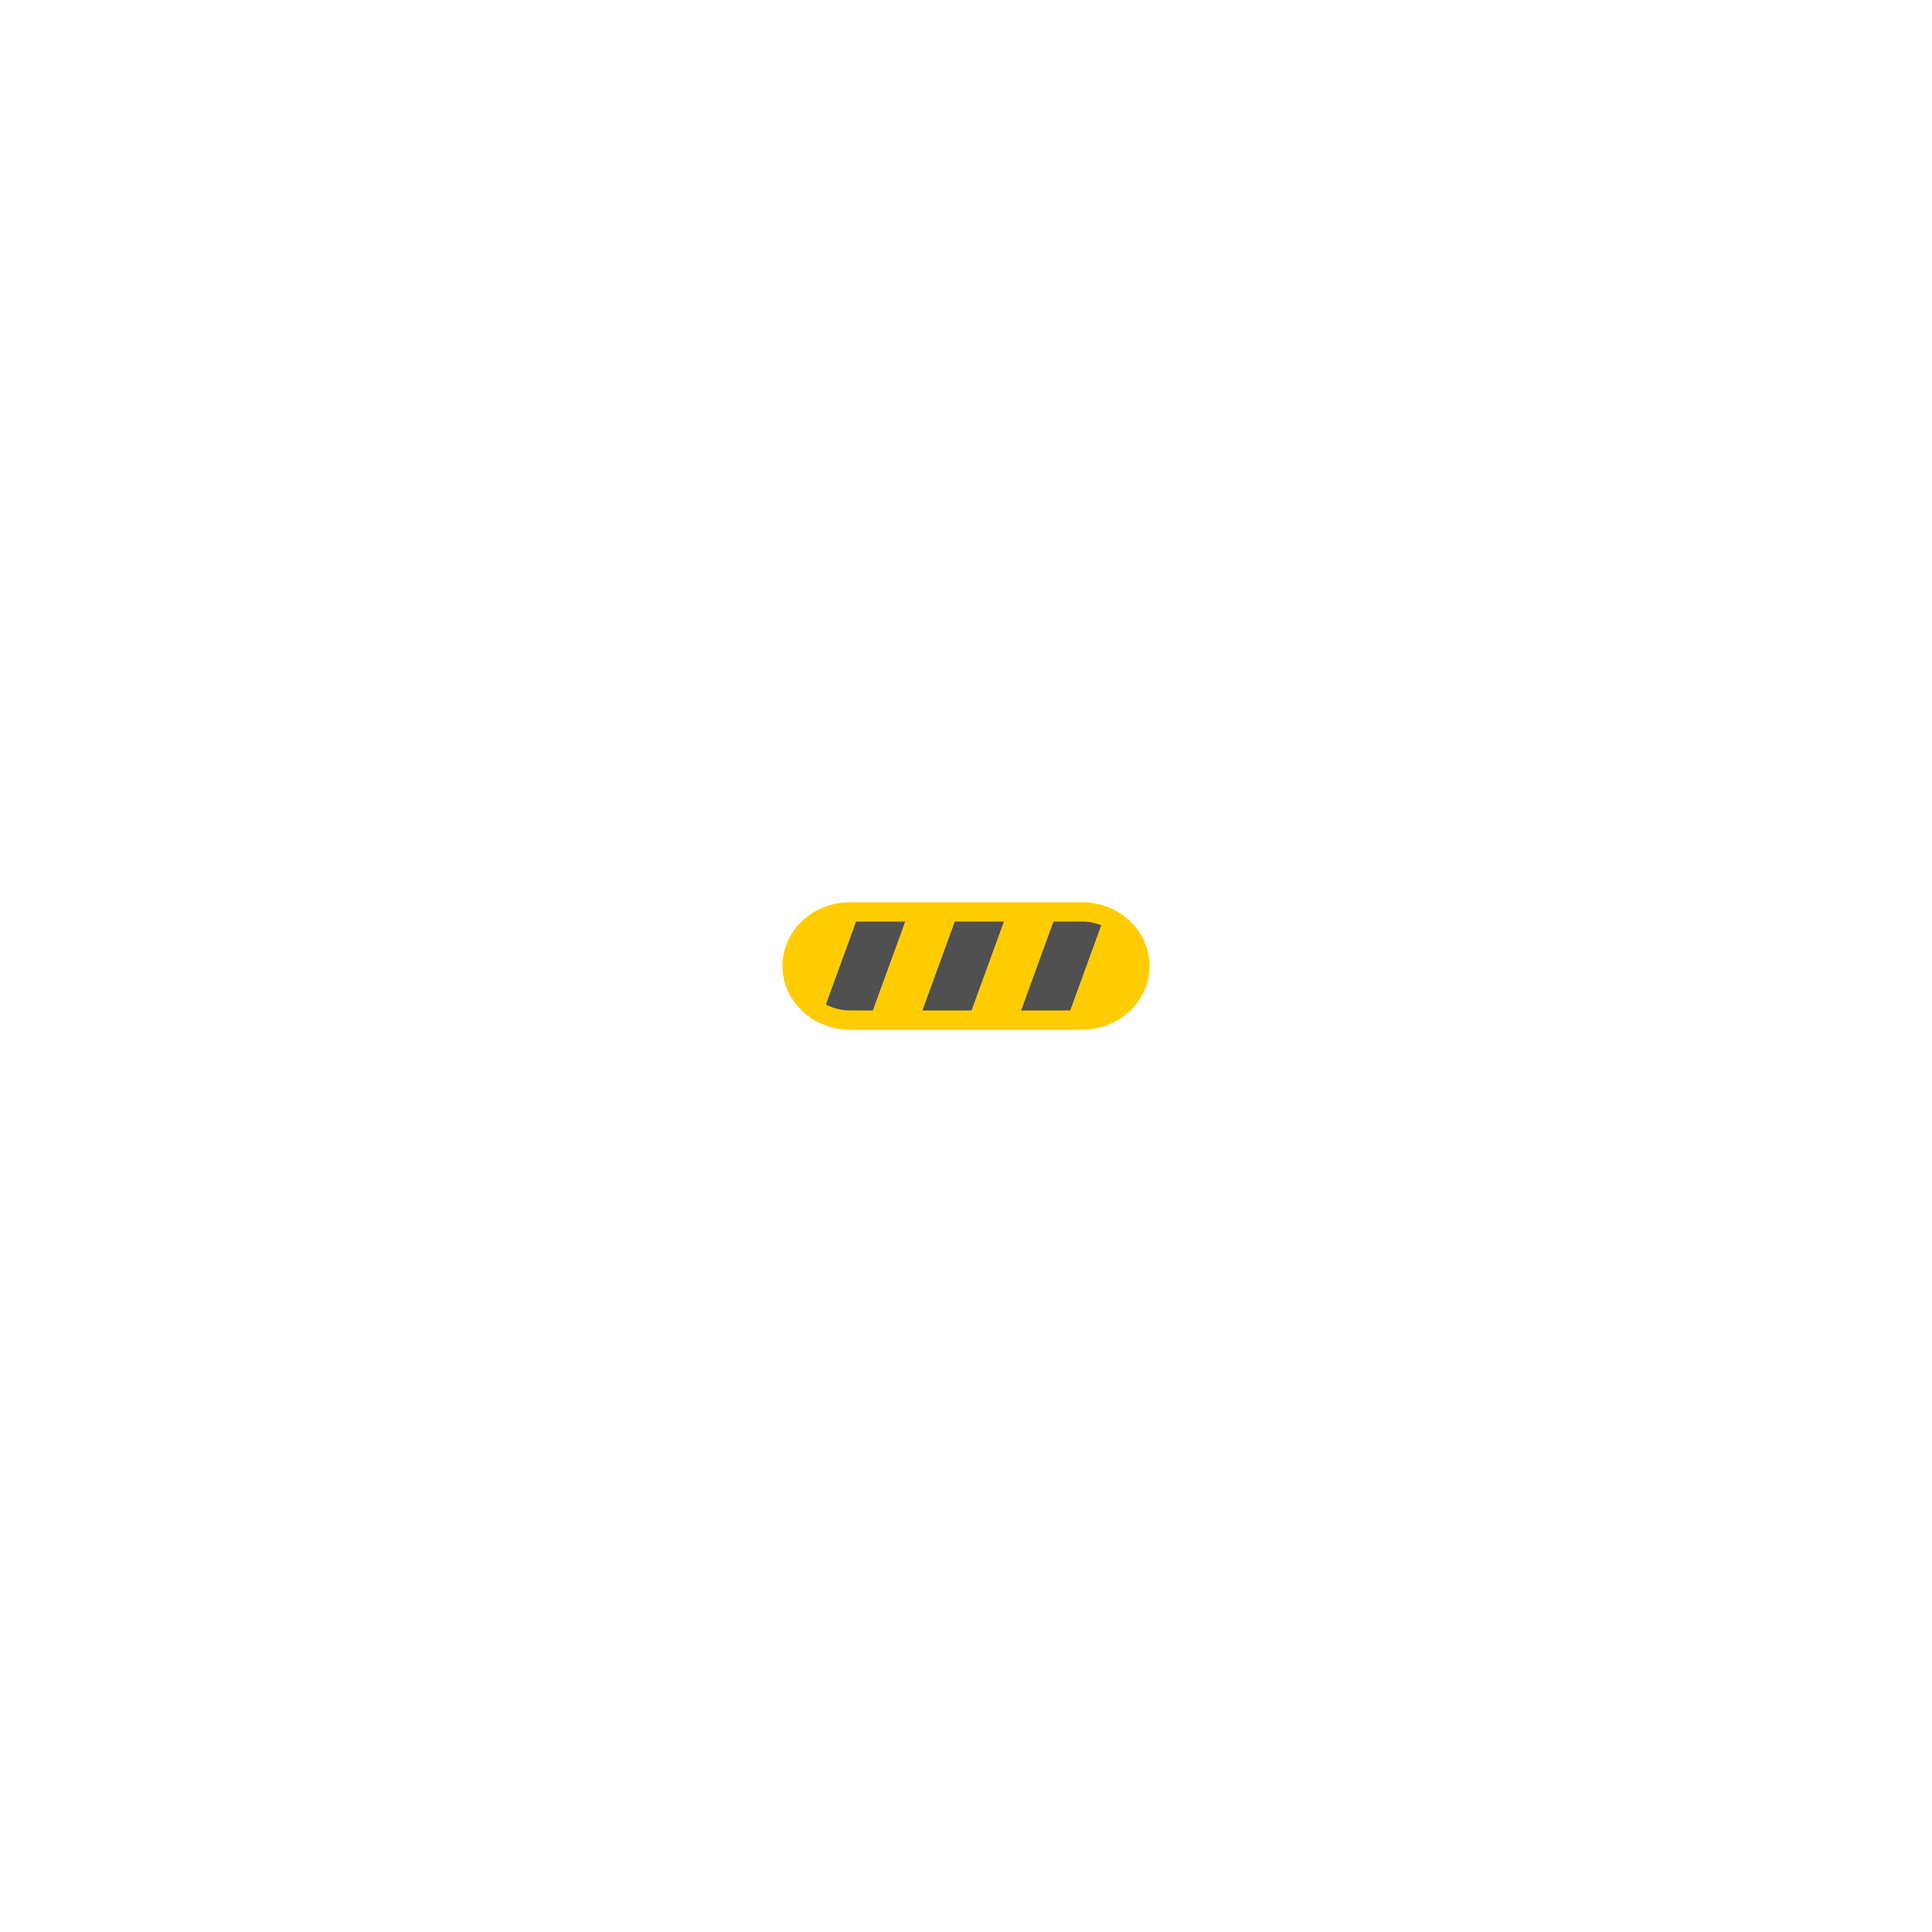
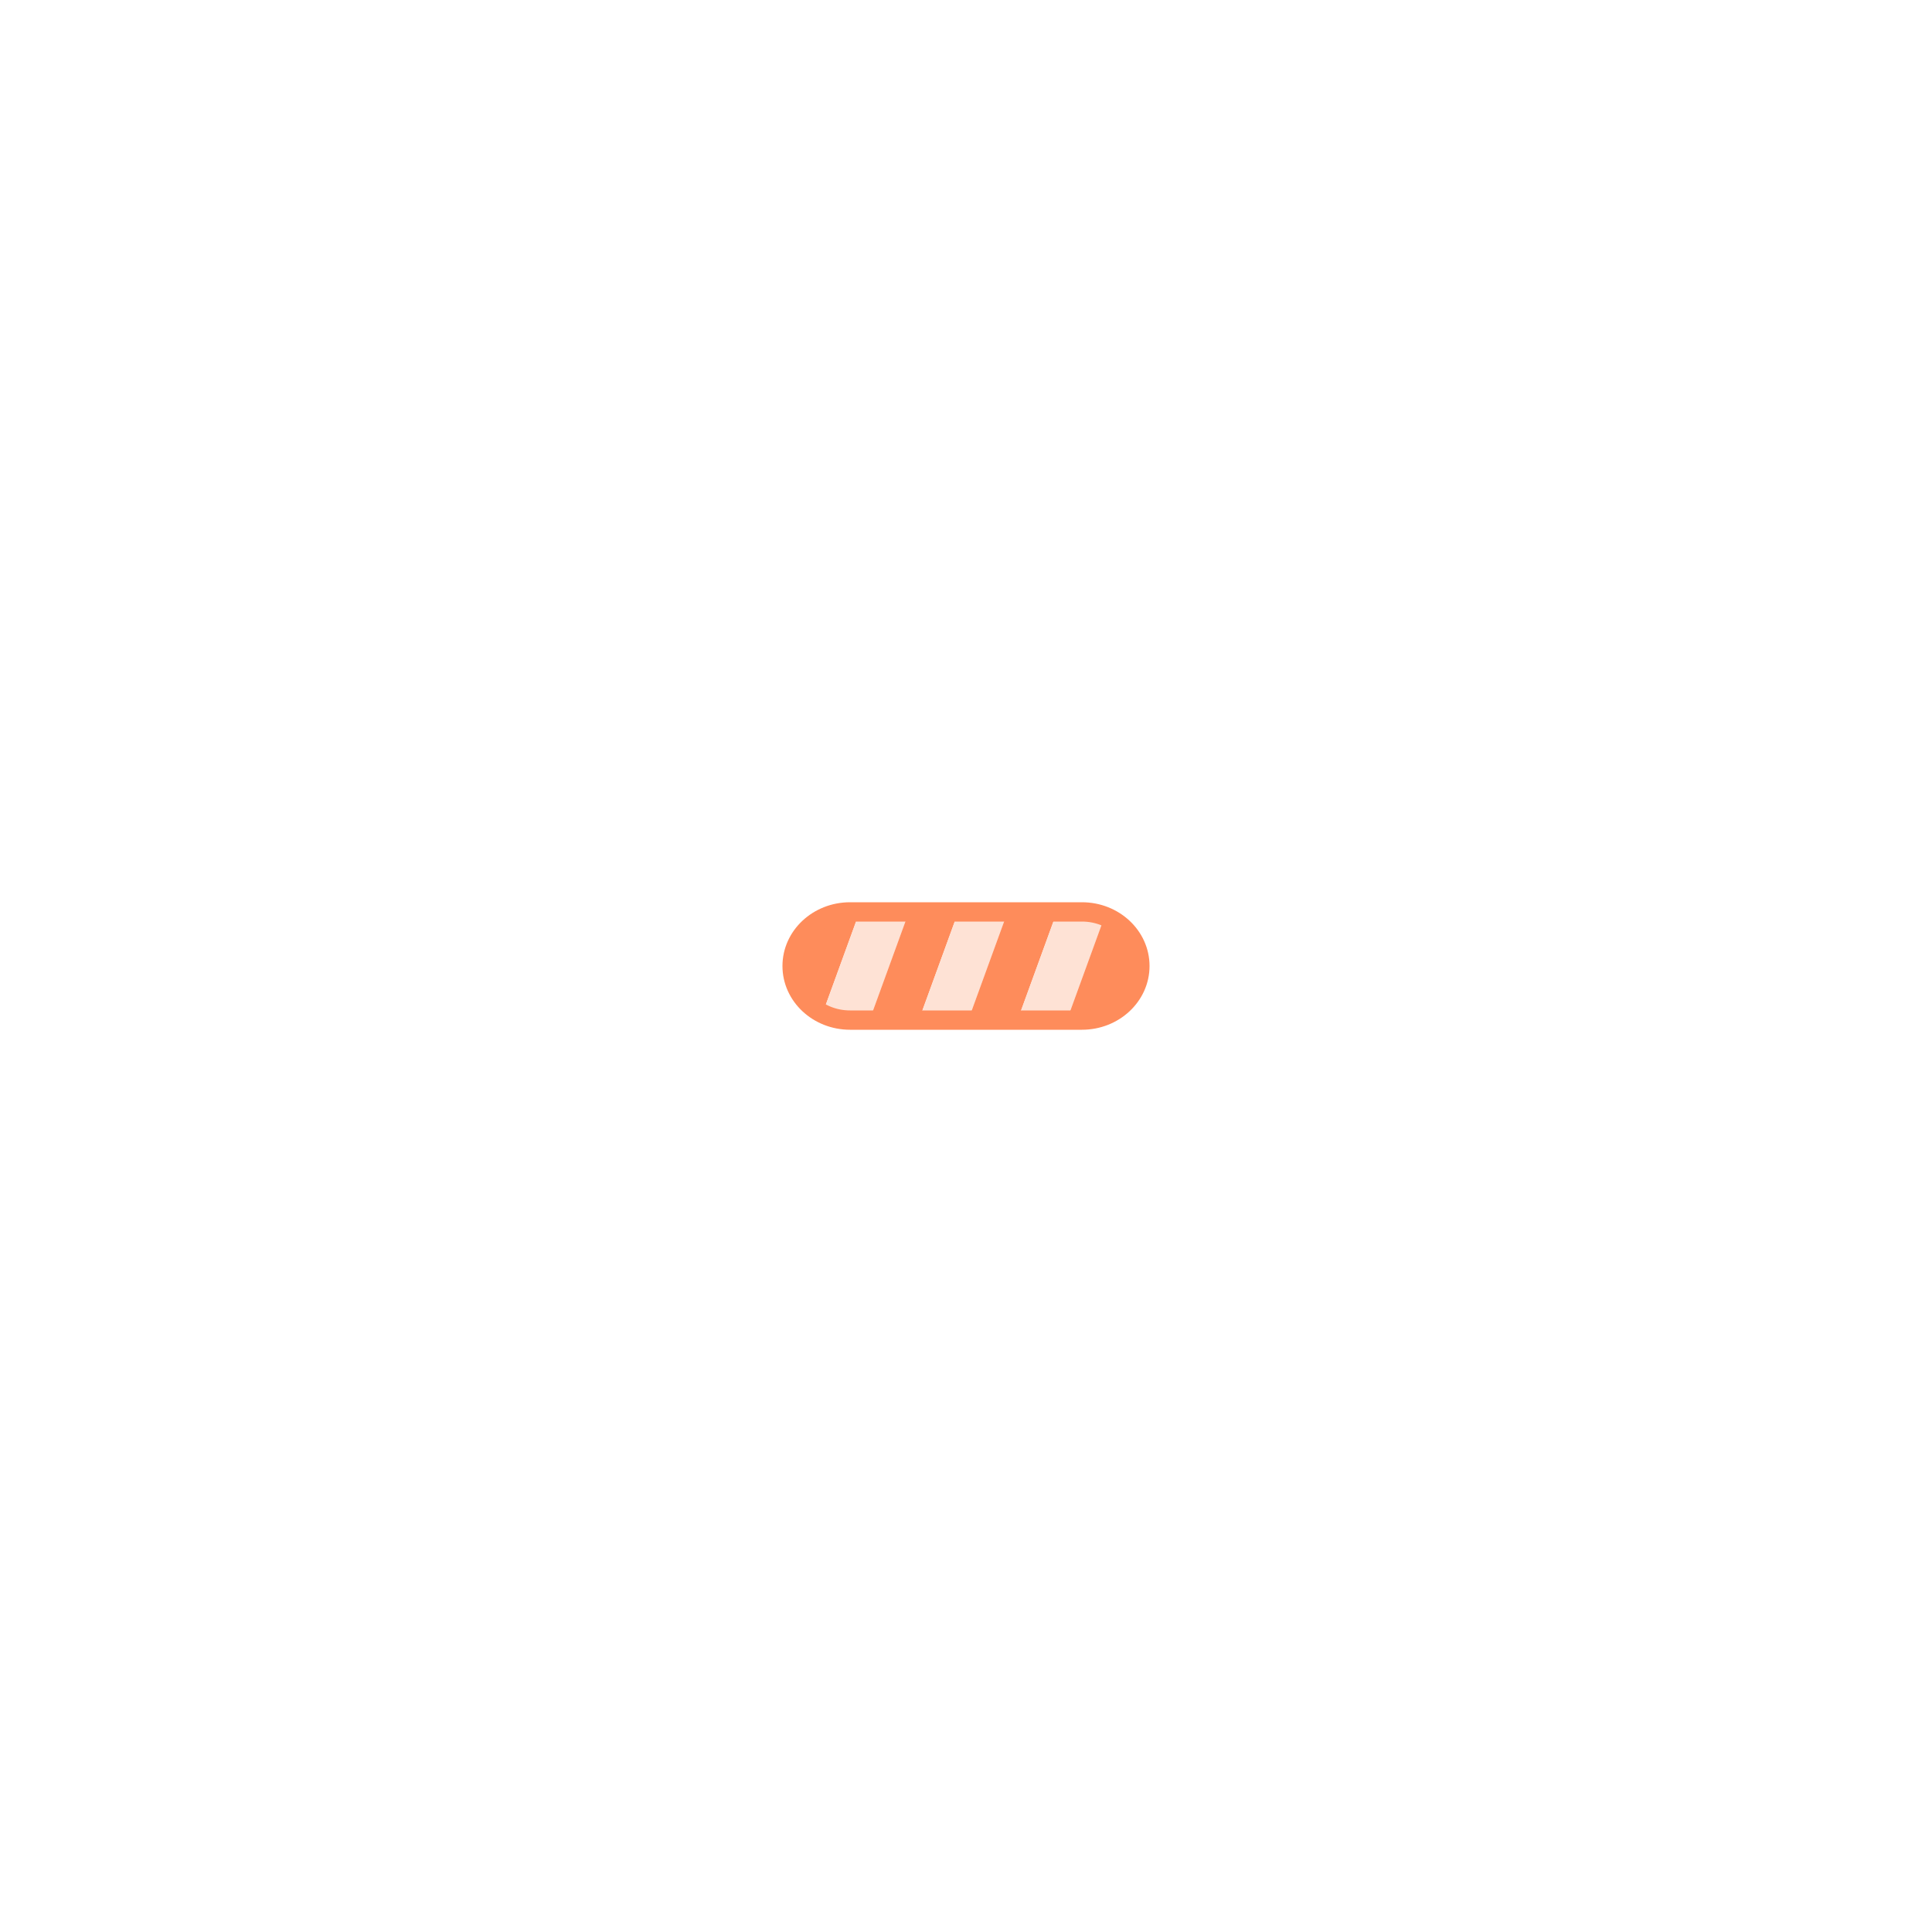
- <svg xmlns="http://www.w3.org/2000/svg" width="80px" height="80px" viewBox="-200 -200 500 500" preserveAspectRatio="xMidYMid" class="lds-stripe" style="background: #505050 none repeat scroll 0% 0%;">
+ <svg xmlns="http://www.w3.org/2000/svg" width="80px" height="80px" viewBox="-200 -200 500 500" preserveAspectRatio="xMidYMid" class="lds-stripe" style="background: #FEE2D5 none repeat scroll 0% 0%;">
  <defs>
    <pattern id="blah" patternUnits="userSpaceOnUse" x="0" y="0" width="100" height="100">
      <g transform="translate(7.8 0)">
        <g transform="rotate(20 50 50) scale(1.2)">
-           <rect x="-20" y="-10" width="10" height="120" ng-attr-fill="{{config.c1}}" fill="#ffcc00" />
-           <rect x="-10" y="-10" width="10" height="120" ng-attr-fill="{{config.c2}}" fill="#505050" />
-           <rect x="0" y="-10" width="10" height="120" ng-attr-fill="{{config.c1}}" fill="#ffcc00" />
-           <rect x="10" y="-10" width="10" height="120" ng-attr-fill="{{config.c2}}" fill="#505050" />
-           <rect x="20" y="-10" width="10" height="120" ng-attr-fill="{{config.c1}}" fill="#ffcc00" />
-           <rect x="30" y="-10" width="10" height="120" ng-attr-fill="{{config.c2}}" fill="#505050" />
-           <rect x="40" y="-10" width="10" height="120" ng-attr-fill="{{config.c1}}" fill="#ffcc00" />
-           <rect x="50" y="-10" width="10" height="120" ng-attr-fill="{{config.c2}}" fill="#505050" />
-           <rect x="60" y="-10" width="10" height="120" ng-attr-fill="{{config.c1}}" fill="#ffcc00" />
-           <rect x="70" y="-10" width="10" height="120" ng-attr-fill="{{config.c2}}" fill="#505050" />
-           <rect x="80" y="-10" width="10" height="120" ng-attr-fill="{{config.c1}}" fill="#ffcc00" />
-           <rect x="90" y="-10" width="10" height="120" ng-attr-fill="{{config.c2}}" fill="#505050" />
-           <rect x="100" y="-10" width="10" height="120" ng-attr-fill="{{config.c1}}" fill="#ffcc00" />
-           <rect x="110" y="-10" width="10" height="120" ng-attr-fill="{{config.c1}}" fill="#ffcc00" />
+           <rect x="-20" y="-10" width="10" height="120" ng-attr-fill="{{config.c1}}" fill="#FE8C5B" />
+           <rect x="-10" y="-10" width="10" height="120" ng-attr-fill="{{config.c2}}" fill="#FEE2D5" />
+           <rect x="0" y="-10" width="10" height="120" ng-attr-fill="{{config.c1}}" fill="#FE8C5B" />
+           <rect x="10" y="-10" width="10" height="120" ng-attr-fill="{{config.c2}}" fill="#FEE2D5" />
+           <rect x="20" y="-10" width="10" height="120" ng-attr-fill="{{config.c1}}" fill="#FE8C5B" />
+           <rect x="30" y="-10" width="10" height="120" ng-attr-fill="{{config.c2}}" fill="#FEE2D5" />
+           <rect x="40" y="-10" width="10" height="120" ng-attr-fill="{{config.c1}}" fill="#FE8C5B" />
+           <rect x="50" y="-10" width="10" height="120" ng-attr-fill="{{config.c2}}" fill="#FEE2D5" />
+           <rect x="60" y="-10" width="10" height="120" ng-attr-fill="{{config.c1}}" fill="#FE8C5B" />
+           <rect x="70" y="-10" width="10" height="120" ng-attr-fill="{{config.c2}}" fill="#FEE2D5" />
+           <rect x="80" y="-10" width="10" height="120" ng-attr-fill="{{config.c1}}" fill="#FE8C5B" />
+           <rect x="90" y="-10" width="10" height="120" ng-attr-fill="{{config.c2}}" fill="#FEE2D5" />
+           <rect x="100" y="-10" width="10" height="120" ng-attr-fill="{{config.c1}}" fill="#FE8C5B" />
+           <rect x="110" y="-10" width="10" height="120" ng-attr-fill="{{config.c1}}" fill="#FE8C5B" />
        </g>
        <animateTransform attributeName="transform" type="translate" values="0 0;26 0" keyTimes="0;1" ng-attr-dur="{{config.speed}}s" repeatCount="indefinite" dur="1s" />
      </g>
    </pattern>
  </defs>
-   <rect ng-attr-rx="{{config.r}}" ng-attr-ry="{{config.r}}" ng-attr-x="{{config.x}}" ng-attr-y="{{config.y}}" ng-attr-stroke="{{config.stroke}}" ng-attr-stroke-width="{{config.strokeWidth}}" ng-attr-width="{{config.width}}" ng-attr-height="{{config.height}}" fill="url(#blah)" rx="15" ry="15" x="5" y="36" stroke="#ffcc00" stroke-width="5" width="90" height="28" />
+   <rect ng-attr-rx="{{config.r}}" ng-attr-ry="{{config.r}}" ng-attr-x="{{config.x}}" ng-attr-y="{{config.y}}" ng-attr-stroke="{{config.stroke}}" ng-attr-stroke-width="{{config.strokeWidth}}" ng-attr-width="{{config.width}}" ng-attr-height="{{config.height}}" fill="url(#blah)" rx="15" ry="15" x="5" y="36" stroke="#FE8C5B" stroke-width="5" width="90" height="28" />
</svg>
